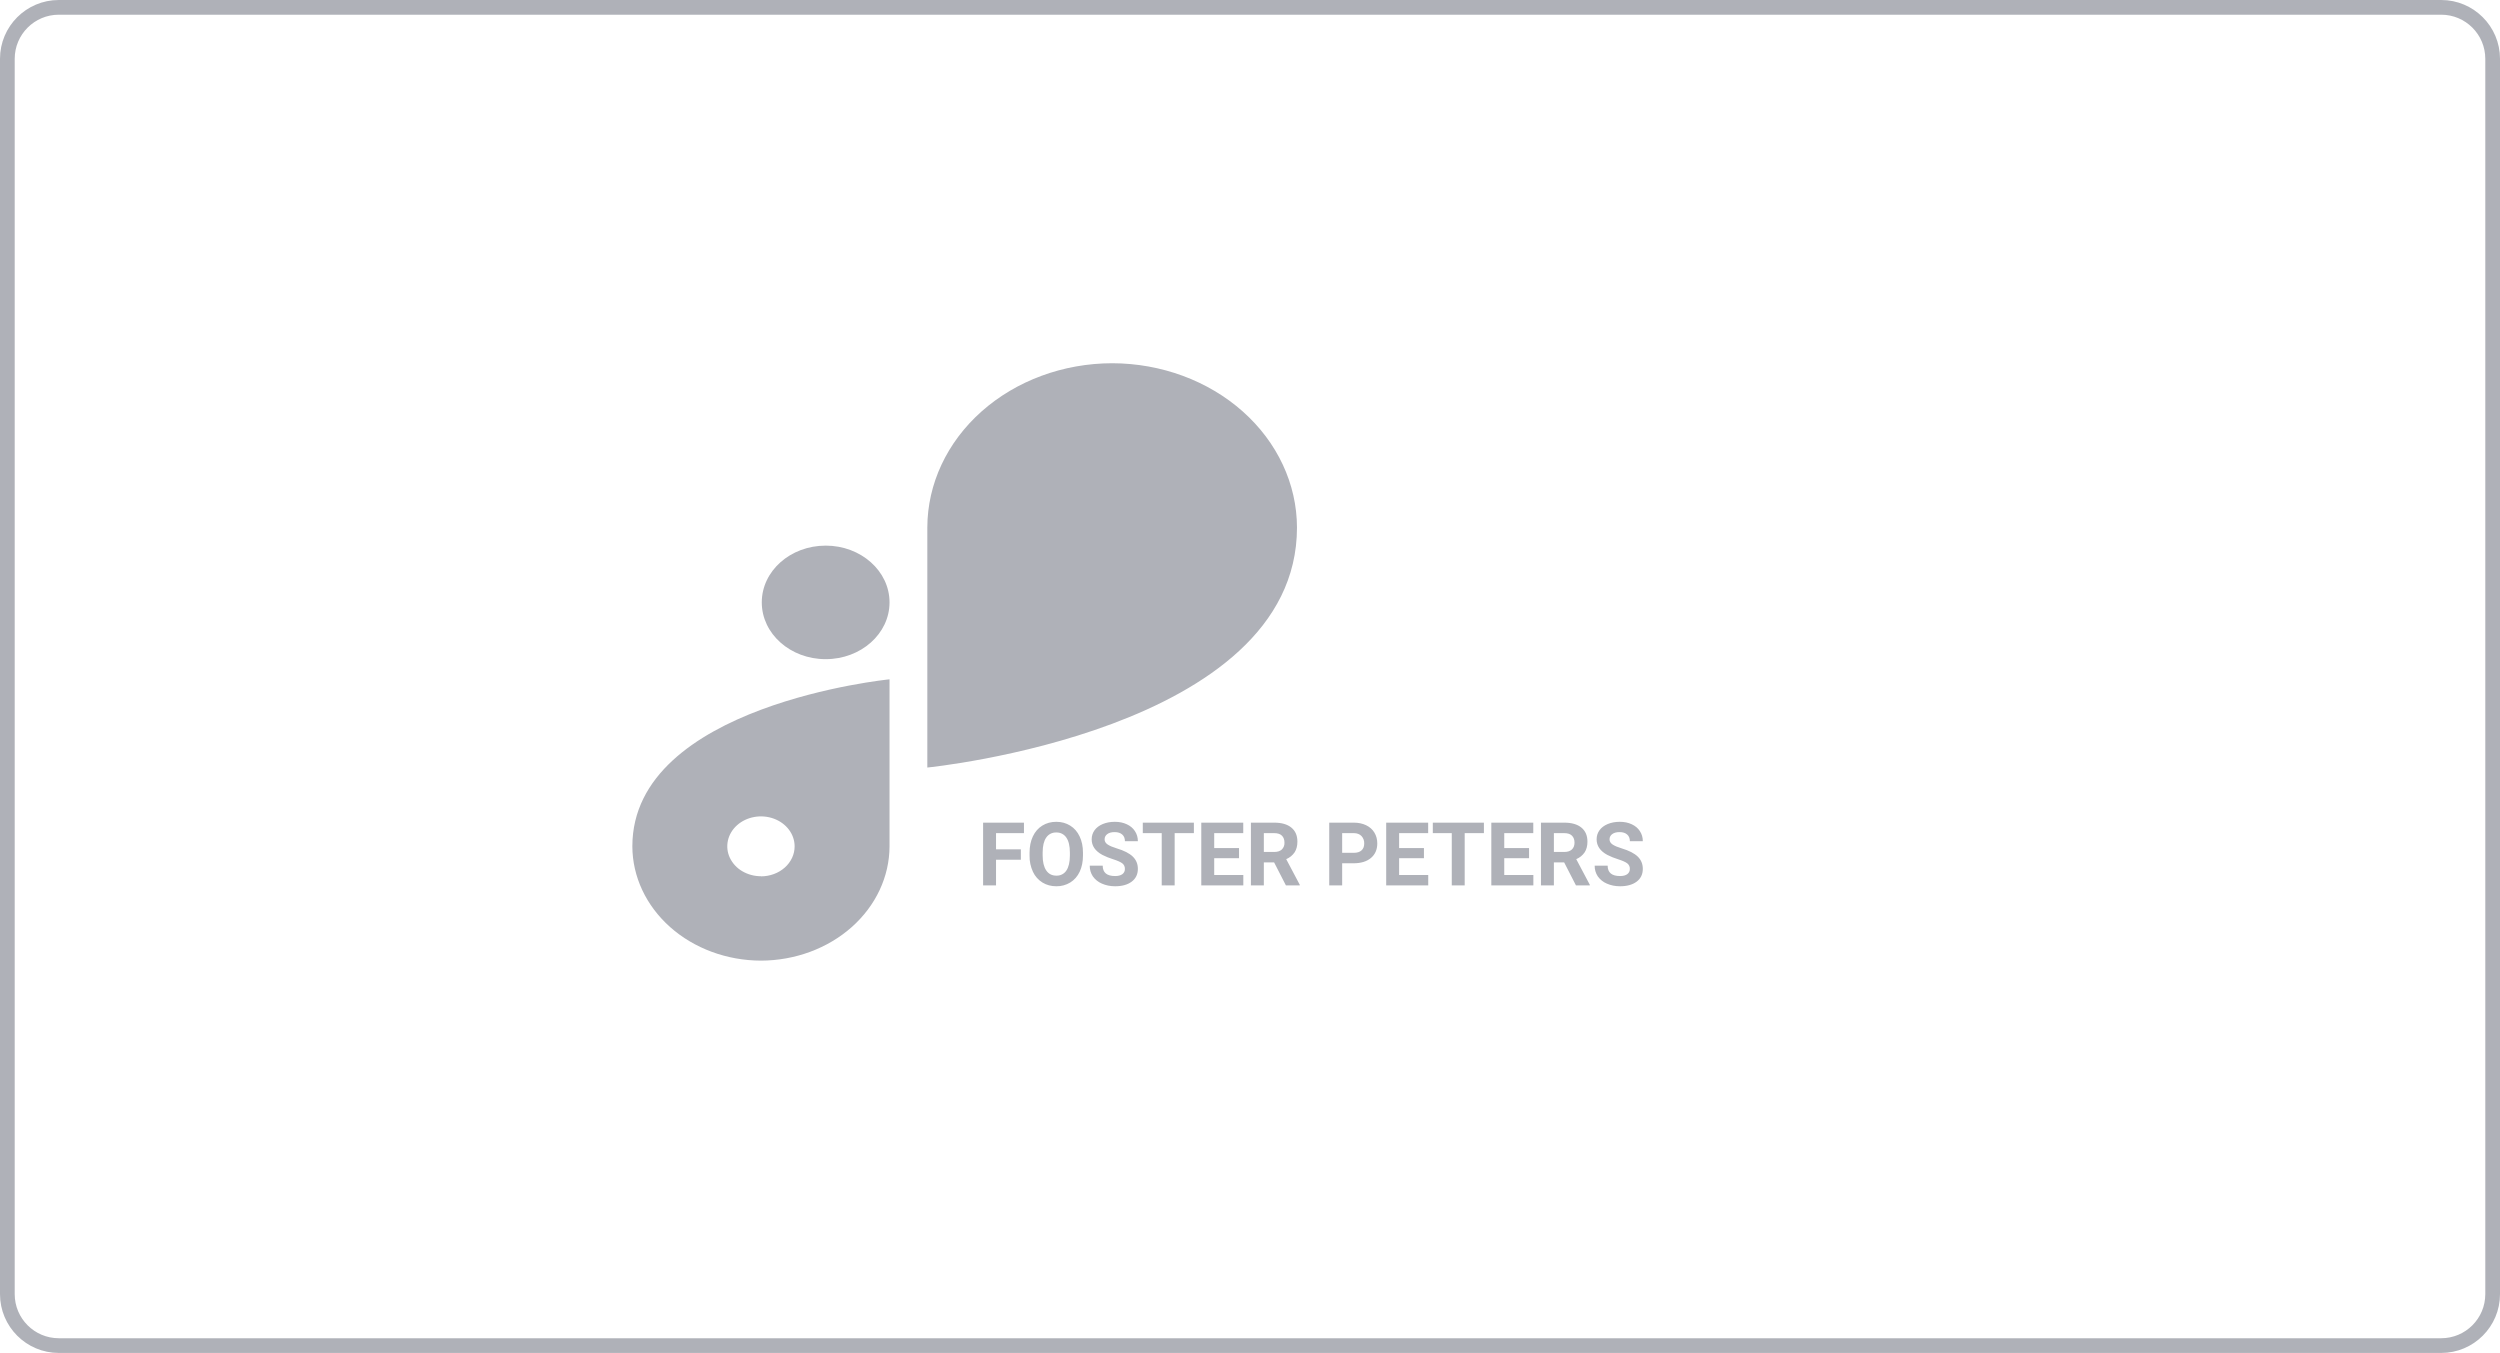
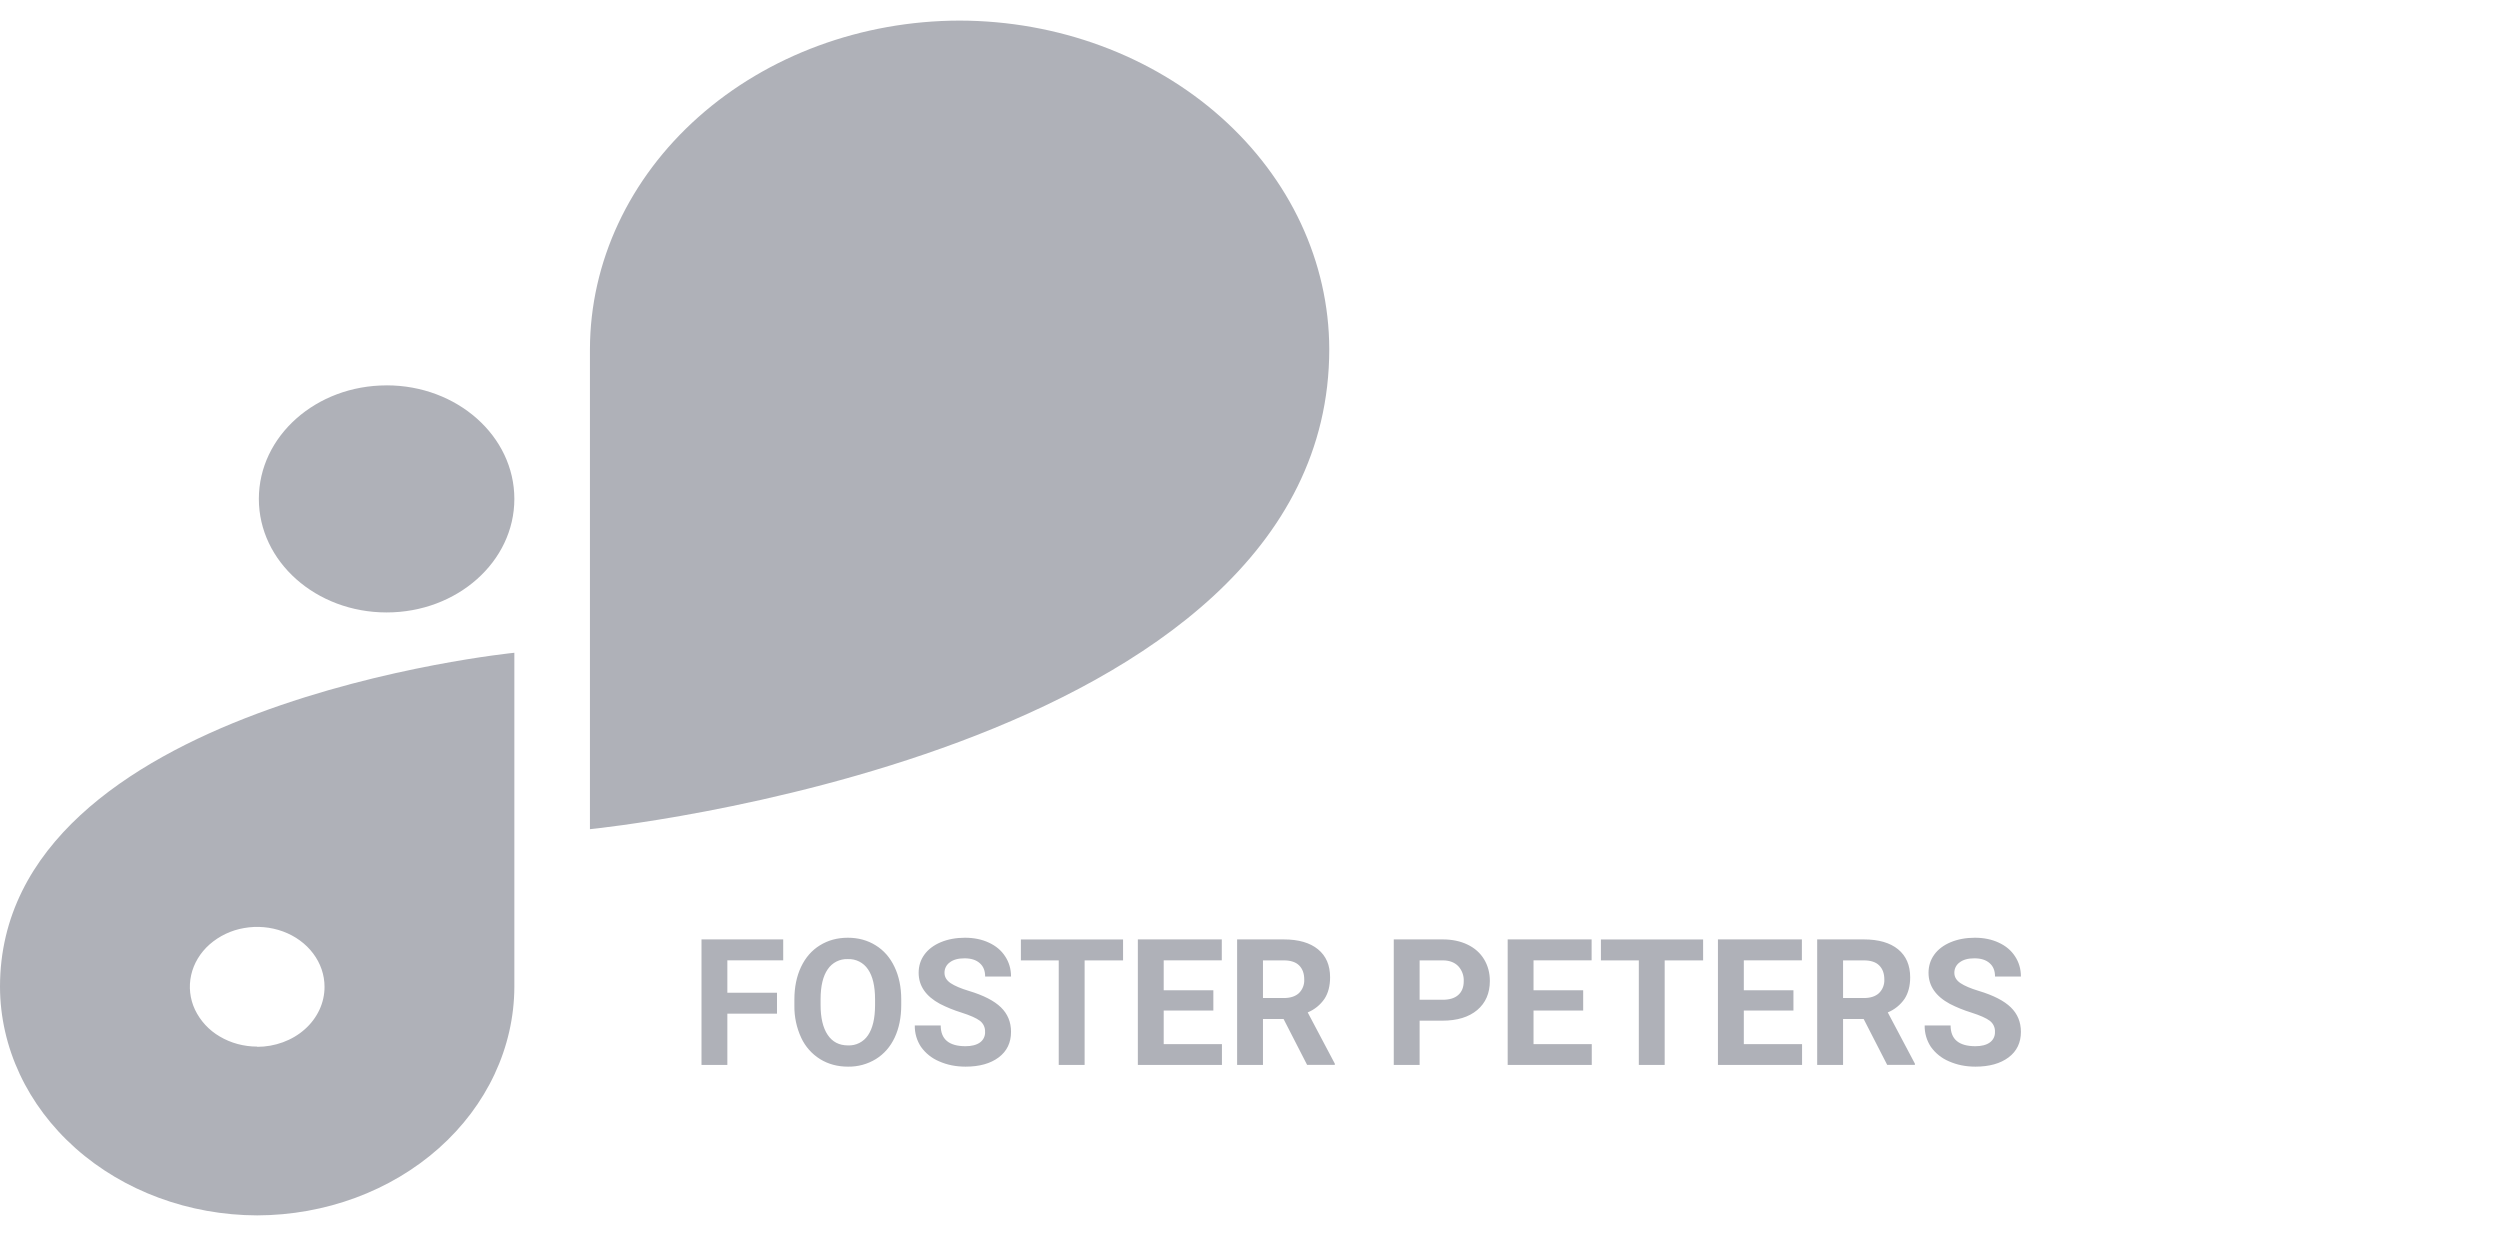
- <svg xmlns="http://www.w3.org/2000/svg" width="170" height="92" fill="none">
-   <rect width="169" height="91" x=".5" y=".5" stroke="#AFB1B8" rx="3.5" />
-   <path fill="#AFB1B8" d="M56.146 37.103h-.003c-2.398 0-4.342 1.727-4.342 3.858v.003c0 2.131 1.944 3.859 4.342 3.859h.003c2.398 0 4.342-1.728 4.342-3.859v-.002c0-2.132-1.944-3.86-4.342-3.86ZM88.195 35.87c-.007-2.96-1.333-5.798-3.688-7.891-2.355-2.093-5.547-3.272-8.877-3.279-3.332.005-6.525 1.184-8.882 3.277-2.356 2.094-3.683 4.931-3.69 7.892v16.323s25.134-2.488 25.137-16.32v-.003ZM43 57.55c.006 2.06.93 4.033 2.568 5.49 1.638 1.456 3.859 2.277 6.176 2.283 2.317-.006 4.537-.827 6.176-2.283 1.638-1.456 2.562-3.429 2.568-5.488V46.194S43 47.927 43 57.55Zm8.744 2.034c-.453 0-.895-.119-1.272-.343a2.107 2.107 0 0 1-.843-.913 1.825 1.825 0 0 1-.13-1.175c.088-.395.306-.758.626-1.042.32-.285.728-.479 1.172-.557a2.558 2.558 0 0 1 1.324.115c.418.154.776.415 1.027.75.252.335.386.728.386 1.13.001.268-.057.534-.172.782a2.036 2.036 0 0 1-.496.662c-.212.19-.465.34-.744.443a2.539 2.539 0 0 1-.878.156v-.008ZM69.418 58.464H67.73v1.743h-.879V55.94h2.778v.712H67.73v1.102h1.688v.709Zm4.224-.293c0 .42-.074.788-.222 1.104-.149.317-.362.56-.64.733a1.755 1.755 0 0 1-.948.258c-.354 0-.67-.085-.947-.255a1.695 1.695 0 0 1-.644-.727 2.511 2.511 0 0 1-.231-1.09v-.21c0-.42.075-.79.225-1.108.152-.32.366-.566.642-.735.277-.172.593-.258.949-.258.355 0 .67.086.946.258.277.17.491.415.642.735.152.318.228.686.228 1.104v.19Zm-.89-.194c0-.447-.08-.787-.24-1.02a.783.783 0 0 0-.686-.348.782.782 0 0 0-.683.346c-.16.229-.241.564-.243 1.008v.208c0 .435.08.773.24 1.013.16.24.39.36.692.36a.775.775 0 0 0 .68-.345c.158-.232.238-.57.24-1.014v-.208Zm3.74 1.11a.447.447 0 0 0-.175-.38c-.117-.09-.328-.184-.633-.281a4.575 4.575 0 0 1-.723-.293c-.485-.262-.727-.615-.727-1.058 0-.23.065-.436.193-.615.131-.182.318-.323.56-.425.244-.101.518-.152.82-.152.305 0 .576.055.815.167.238.11.423.264.553.466.133.2.2.43.2.685h-.88c0-.195-.06-.347-.184-.454-.123-.11-.296-.164-.518-.164-.215 0-.382.046-.501.138a.426.426 0 0 0-.179.357c0 .139.07.255.208.349.14.093.347.181.618.263.5.15.864.337 1.093.56.228.222.343.5.343.832 0 .369-.14.66-.42.87-.278.209-.654.314-1.127.314-.328 0-.627-.06-.897-.18a1.438 1.438 0 0 1-.618-.494 1.27 1.27 0 0 1-.21-.727h.881c0 .47.281.706.844.706.209 0 .372-.042.49-.126a.418.418 0 0 0 .175-.357Zm4.691-2.434h-1.306v3.554h-.88v-3.554H77.71v-.712h3.474v.712Zm3.07 1.705h-1.687v1.143h1.98v.706h-2.859V55.94h2.854v.712h-1.975v1.017h1.688v.688Zm2.388.287h-.7v1.562h-.879V55.94h1.585c.504 0 .893.113 1.166.337.274.225.41.542.41.952 0 .291-.063.535-.19.73a1.282 1.282 0 0 1-.571.463l.922 1.743v.04h-.943l-.8-1.56Zm-.7-.712h.71c.22 0 .39-.055.512-.166a.607.607 0 0 0 .181-.466c0-.202-.057-.36-.172-.475-.114-.115-.288-.173-.525-.173h-.706v1.28Zm5.326.771v1.503h-.879V55.94h1.664c.32 0 .602.059.844.176.244.117.432.284.563.501.13.215.196.46.196.735 0 .418-.144.748-.43.99-.286.24-.681.361-1.187.361h-.77Zm0-.712h.785c.233 0 .41-.055.53-.164.124-.11.185-.266.185-.469a.704.704 0 0 0-.184-.507c-.123-.128-.293-.195-.51-.199h-.806v1.34Zm5.56.366H95.14v1.143h1.98v.706h-2.859V55.94h2.854v.712H95.14v1.017h1.688v.688Zm4.079-1.705h-1.307v3.554h-.879v-3.554h-1.289v-.712h3.475v.712Zm3.07 1.705h-1.687v1.143h1.98v.706h-2.859V55.94h2.853v.712h-1.974v1.017h1.687v.688Zm2.388.287h-.7v1.562h-.879V55.94h1.585c.504 0 .892.113 1.166.337.273.225.41.542.41.952 0 .291-.063.535-.19.73a1.284 1.284 0 0 1-.572.463l.923 1.743v.04h-.943l-.8-1.56Zm-.7-.712h.709c.22 0 .391-.055.512-.166.122-.114.182-.27.182-.466 0-.202-.058-.36-.173-.475-.113-.115-.288-.173-.524-.173h-.706v1.28Zm5.165 1.155a.448.448 0 0 0-.176-.381c-.117-.09-.328-.184-.633-.281a4.56 4.56 0 0 1-.723-.293c-.485-.262-.727-.615-.727-1.058 0-.23.064-.436.193-.615.131-.182.318-.323.56-.425.244-.101.518-.152.82-.152.305 0 .576.055.815.167.238.11.423.264.553.466.133.2.2.43.2.685h-.879c0-.195-.062-.347-.185-.454-.123-.11-.296-.164-.518-.164-.215 0-.382.046-.501.138a.424.424 0 0 0-.179.357c0 .139.069.255.208.349.141.093.347.181.618.263.5.15.864.337 1.093.56.228.222.343.5.343.832 0 .369-.14.66-.419.87-.28.209-.656.314-1.128.314-.328 0-.627-.06-.897-.18a1.444 1.444 0 0 1-.618-.494 1.268 1.268 0 0 1-.211-.727h.882c0 .47.281.706.844.706.209 0 .372-.042.489-.126a.419.419 0 0 0 .176-.357Z" />
+ <svg xmlns="http://www.w3.org/2000/svg" width="85" height="42" fill="none">
+   <path fill="#AFB1B8" d="M13.146 13.103h-.003c-2.398 0-4.342 1.727-4.342 3.859v.002c0 2.131 1.944 3.859 4.342 3.859h.003c2.398 0 4.342-1.728 4.342-3.859v-.002c0-2.132-1.944-3.86-4.342-3.86ZM45.195 11.87c-.007-2.96-1.333-5.798-3.688-7.891C39.153 1.886 35.96.707 32.63.7c-3.332.005-6.526 1.184-8.882 3.277-2.356 2.094-3.683 4.931-3.69 7.892v16.323s25.134-2.488 25.137-16.32v-.003ZM0 33.55c.006 2.06.93 4.033 2.568 5.49 1.638 1.456 3.859 2.277 6.176 2.283 2.317-.006 4.537-.827 6.176-2.283 1.638-1.456 2.562-3.429 2.568-5.488V22.194S0 23.927 0 33.55Zm8.744 2.034c-.453 0-.895-.119-1.272-.343a2.107 2.107 0 0 1-.843-.913 1.825 1.825 0 0 1-.13-1.175c.088-.395.306-.758.626-1.042a2.39 2.39 0 0 1 1.172-.557 2.558 2.558 0 0 1 1.323.115c.419.154.777.415 1.028.75.252.335.386.728.386 1.13.001.268-.057.534-.172.782a2.036 2.036 0 0 1-.496.662c-.212.19-.465.34-.744.443a2.54 2.54 0 0 1-.878.156v-.008ZM26.418 34.464H24.73v1.743h-.879V31.94h2.778v.712H24.73v1.102h1.688v.709Zm4.224-.293c0 .42-.074.788-.222 1.104-.149.317-.362.56-.64.733a1.755 1.755 0 0 1-.948.258c-.354 0-.67-.085-.947-.255a1.695 1.695 0 0 1-.644-.727 2.511 2.511 0 0 1-.232-1.09v-.21c0-.42.076-.79.226-1.108.152-.32.366-.566.642-.735.277-.172.593-.258.949-.258.355 0 .67.086.946.258.277.17.491.415.642.735.152.318.228.686.228 1.104v.19Zm-.89-.194c0-.447-.08-.787-.24-1.02a.783.783 0 0 0-.686-.348.782.782 0 0 0-.683.346c-.16.229-.241.564-.243 1.008v.208c0 .435.08.773.24 1.013.16.24.39.36.692.36a.775.775 0 0 0 .68-.345c.158-.232.238-.57.24-1.014v-.208Zm3.74 1.11a.447.447 0 0 0-.175-.38c-.117-.09-.328-.184-.633-.281a4.575 4.575 0 0 1-.723-.293c-.485-.262-.727-.615-.727-1.058 0-.23.064-.436.193-.615.131-.182.318-.323.56-.425.244-.101.518-.152.82-.152.305 0 .576.055.815.167.238.11.423.264.553.466.133.2.2.43.2.685h-.88c0-.195-.06-.347-.184-.454-.123-.11-.296-.164-.518-.164-.215 0-.382.046-.501.138a.426.426 0 0 0-.179.357c0 .139.07.255.208.349.14.093.347.181.618.263.5.15.864.337 1.093.56.228.222.343.5.343.832 0 .369-.14.66-.42.87-.279.209-.654.314-1.127.314-.328 0-.627-.06-.897-.18a1.438 1.438 0 0 1-.618-.494 1.27 1.27 0 0 1-.21-.727h.881c0 .47.281.706.844.706.209 0 .372-.042.49-.126a.418.418 0 0 0 .175-.357Zm4.691-2.434h-1.306v3.554h-.88v-3.554H34.71v-.712h3.474v.712Zm3.07 1.705h-1.687v1.143h1.98v.706h-2.859V31.94h2.854v.712h-1.975v1.017h1.688v.688Zm2.388.287h-.7v1.562h-.879V31.94h1.585c.504 0 .893.113 1.166.337.274.225.41.542.41.952 0 .291-.063.535-.19.73a1.282 1.282 0 0 1-.571.463l.922 1.743v.04h-.943l-.8-1.56Zm-.7-.712h.71c.22 0 .39-.055.512-.166a.607.607 0 0 0 .181-.466c0-.202-.057-.36-.172-.475-.114-.115-.288-.173-.525-.173h-.706v1.28Zm5.326.771v1.503h-.879V31.94h1.664c.32 0 .602.059.844.176.244.117.432.284.563.501.13.215.196.46.196.735 0 .418-.144.748-.43.99-.286.24-.681.361-1.187.361h-.77Zm0-.712h.785c.233 0 .41-.055.53-.164.124-.11.185-.266.185-.469a.704.704 0 0 0-.184-.507c-.123-.128-.293-.195-.51-.199h-.806v1.34Zm5.56.366H52.14v1.143h1.98v.706h-2.859V31.94h2.854v.712H52.14v1.017h1.688v.688Zm4.079-1.705h-1.307v3.554h-.879v-3.554h-1.289v-.712h3.475v.712Zm3.07 1.705H59.29v1.143h1.98v.706h-2.86V31.94h2.854v.712H59.29v1.017h1.687v.688Zm2.388.287h-.7v1.562h-.88V31.94h1.586c.504 0 .892.113 1.166.337.273.225.41.542.41.952 0 .291-.064.535-.19.73a1.283 1.283 0 0 1-.572.463l.923 1.743v.04h-.943l-.8-1.56Zm-.7-.712h.709c.22 0 .391-.055.512-.166a.607.607 0 0 0 .182-.466c0-.202-.057-.36-.173-.475-.113-.115-.288-.173-.524-.173h-.706v1.28Zm5.165 1.155a.447.447 0 0 0-.176-.381c-.117-.09-.328-.184-.633-.281a4.57 4.57 0 0 1-.723-.293c-.485-.262-.727-.615-.727-1.058 0-.23.065-.436.193-.615.131-.182.318-.323.56-.425.244-.101.518-.152.82-.152.305 0 .576.055.815.167.238.11.423.264.553.466.133.2.2.43.2.685h-.88c0-.195-.06-.347-.184-.454-.123-.11-.296-.164-.518-.164-.215 0-.382.046-.501.138a.426.426 0 0 0-.18.357c0 .139.07.255.209.349.14.093.347.181.618.263.5.15.864.337 1.093.56.228.222.343.5.343.832 0 .369-.14.66-.42.87-.279.209-.655.314-1.127.314-.328 0-.627-.06-.897-.18a1.438 1.438 0 0 1-.618-.494 1.27 1.27 0 0 1-.21-.727h.881c0 .47.281.706.844.706.209 0 .372-.042.489-.126a.418.418 0 0 0 .176-.357Z" />
</svg>
